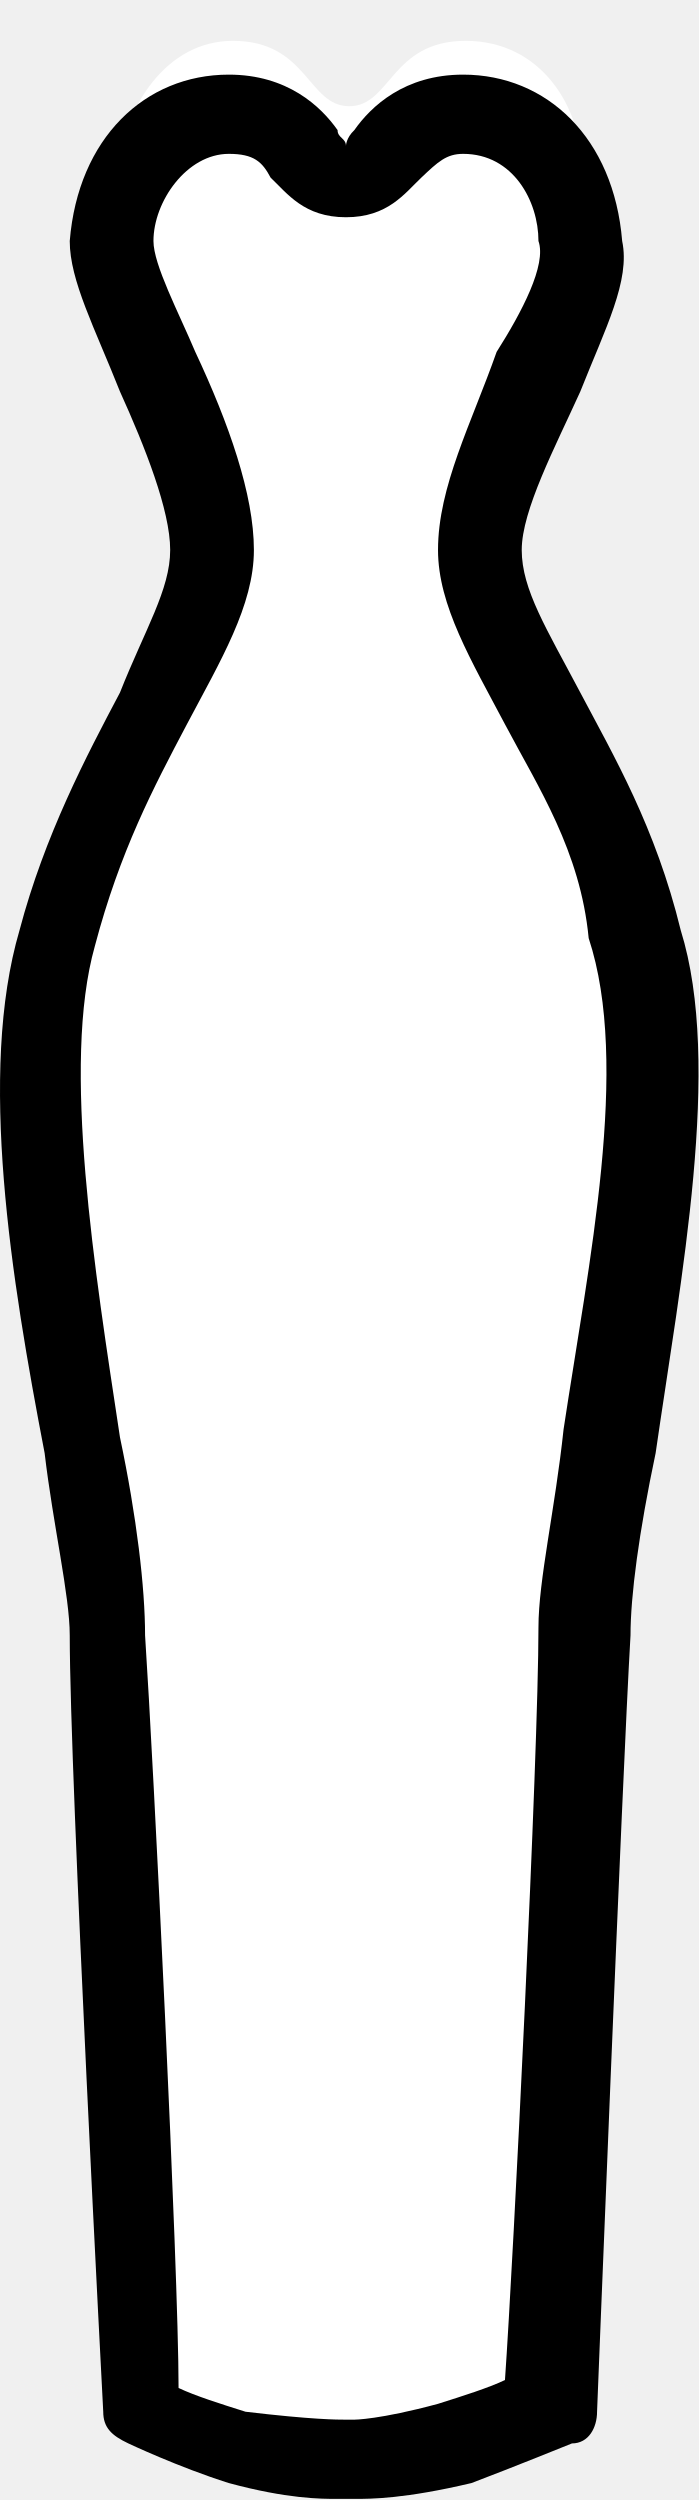
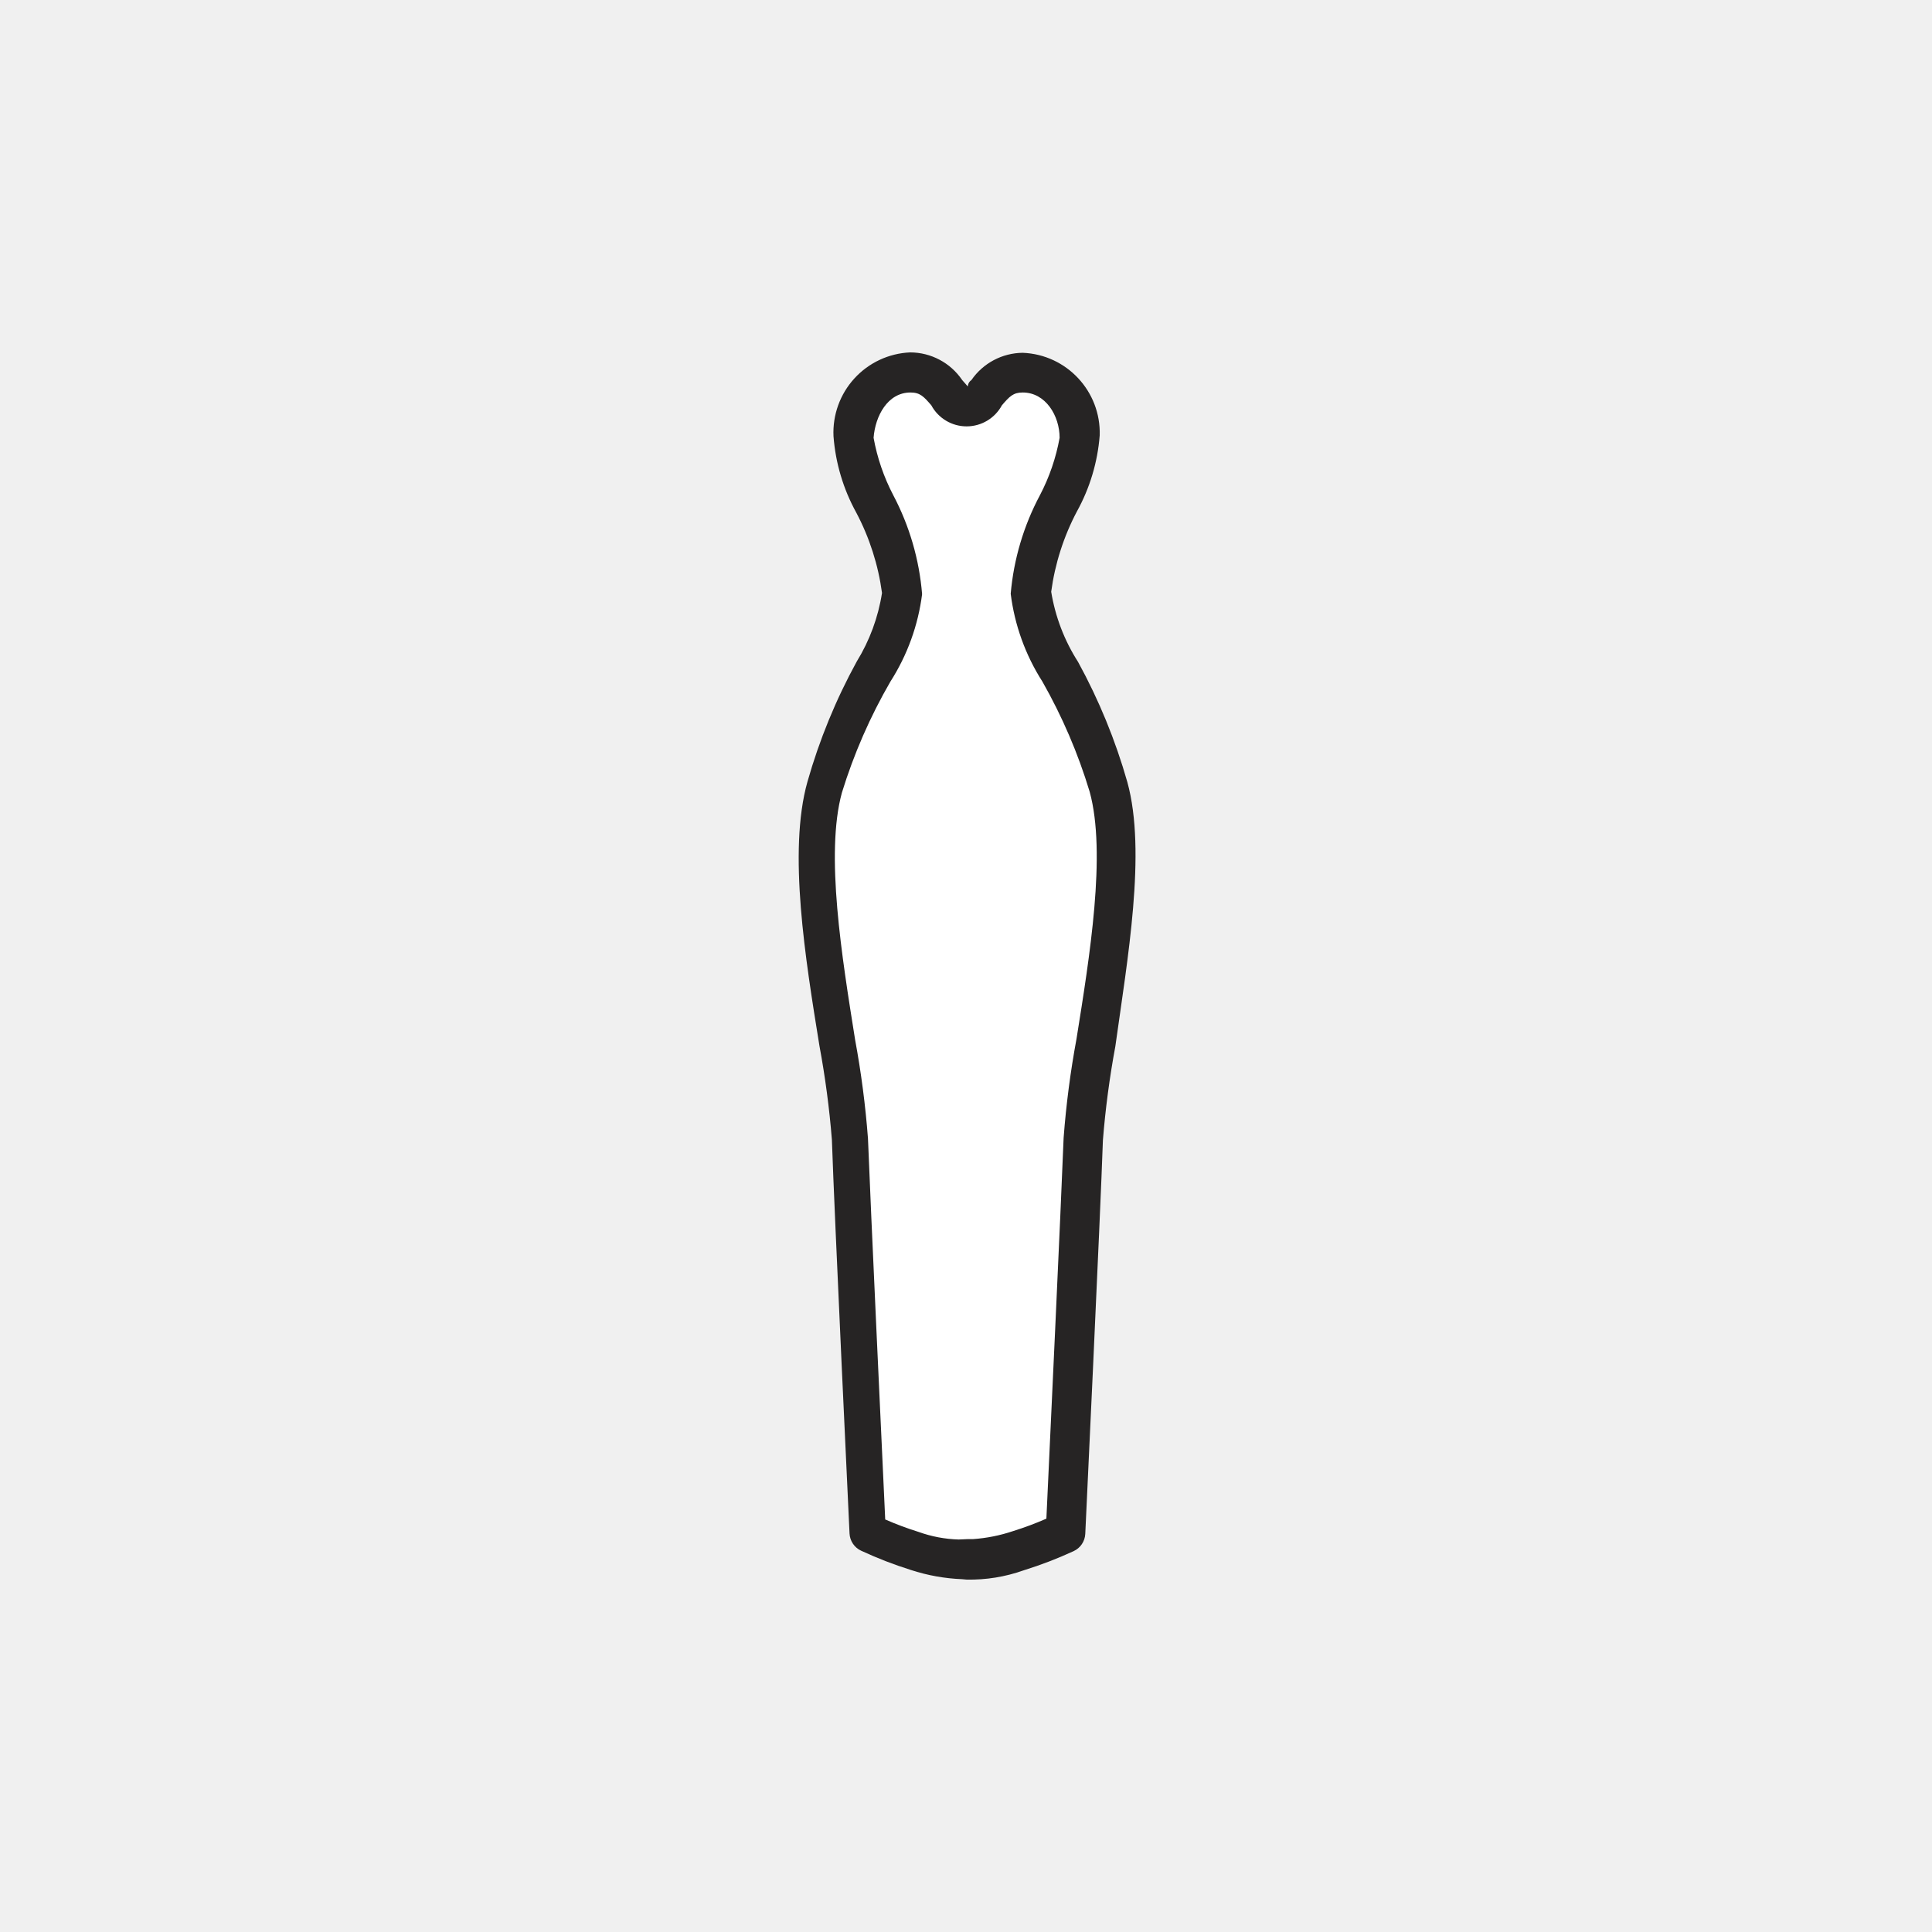
- <svg xmlns="http://www.w3.org/2000/svg" width="19" height="68" viewBox="0 0 19 68" fill="none">
-   <g clip-path="url(#clip0)">
-     <path d="M17.643 24C16.06 18.667 13.345 16 13.119 13.333C13.119 10.667 16.06 6.444 15.833 4.667C15.833 2.889 14.702 1.111 12.667 1.111C10.631 1.111 10.631 2.889 9.5 2.889C8.369 2.889 8.369 1.111 6.333 1.111C4.524 1.111 3.393 2.889 3.167 4.667C2.941 6.444 6.107 10.667 5.881 13.333C5.655 16 2.941 18.667 1.583 24C6.74725e-05 29.333 2.941 39.556 2.941 43.556C2.941 47.556 3.845 65.333 3.845 65.333C3.845 65.333 5.202 66 6.56 66.445C8.822 67.111 9.5 66.889 9.5 66.889C9.5 66.889 10.179 67.111 12.441 66.445C13.572 66 15.155 65.333 15.155 65.333C15.155 65.333 16.06 47.556 16.06 43.556C16.06 39.556 19 29.333 17.643 24Z" fill="white" />
-     <path d="M9.182 67.97C8.727 67.97 7.816 67.97 6.223 67.539C4.857 67.108 3.491 66.461 3.491 66.461C3.035 66.246 2.808 66.03 2.808 65.599C2.808 65.599 1.897 48.36 1.897 44.481C1.897 43.404 1.442 41.465 1.214 39.525C0.304 34.785 -0.607 29.182 0.531 25.303C1.214 22.717 2.352 20.562 3.263 18.838C3.946 17.114 4.629 16.037 4.629 14.96C4.629 13.882 3.946 12.158 3.263 10.65C2.58 8.926 1.897 7.633 1.897 6.556C2.125 3.754 3.946 2.03 6.223 2.03C7.816 2.03 8.727 2.892 9.182 3.539C9.182 3.754 9.41 3.754 9.41 3.97C9.41 3.97 9.41 3.754 9.638 3.539C10.093 2.892 11.004 2.03 12.597 2.03C14.874 2.03 16.695 3.754 16.923 6.556C17.15 7.633 16.467 8.926 15.784 10.65C15.101 12.158 14.191 13.882 14.191 14.96C14.191 16.037 14.874 17.114 15.784 18.838C16.695 20.562 17.833 22.502 18.516 25.303C19.655 28.966 18.516 34.785 17.833 39.525C17.378 41.68 17.15 43.404 17.15 44.481C16.923 48.36 16.24 65.599 16.24 65.599C16.24 66.03 16.012 66.461 15.557 66.461C15.557 66.461 13.963 67.108 12.825 67.539C11.004 67.97 10.093 67.97 9.638 67.97C9.41 67.97 9.182 67.97 9.182 67.97ZM9.41 65.815H9.638C9.638 65.815 10.321 65.815 11.914 65.384C12.597 65.168 13.28 64.953 13.735 64.737C13.963 61.505 14.646 47.714 14.646 44.266C14.646 42.973 15.101 41.034 15.329 38.879C16.012 34.353 17.15 28.966 16.012 25.518C15.784 23.148 14.646 21.424 13.735 19.7C12.825 17.976 11.914 16.468 11.914 14.96C11.914 13.236 12.825 11.512 13.508 9.572C14.191 8.495 14.874 7.202 14.646 6.556C14.646 5.478 13.963 4.185 12.597 4.185C12.142 4.185 11.914 4.401 11.459 4.832C11.004 5.263 10.548 5.909 9.41 5.909C8.272 5.909 7.816 5.263 7.361 4.832C7.133 4.401 6.906 4.185 6.223 4.185C5.084 4.185 4.174 5.478 4.174 6.556C4.174 7.202 4.857 8.495 5.312 9.572C6.223 11.512 6.906 13.451 6.906 14.96C6.906 16.468 5.995 17.976 5.084 19.7C4.174 21.424 3.263 23.148 2.58 25.734C1.669 28.966 2.58 34.569 3.263 39.094C3.718 41.249 3.946 43.188 3.946 44.481C4.174 47.929 4.857 61.721 4.857 64.953C5.312 65.168 5.995 65.384 6.678 65.599C8.499 65.815 9.182 65.815 9.41 65.815Z" fill="black" />
-   </g>
+ <svg xmlns="http://www.w3.org/2000/svg" id="Слой_1" data-name="Слой 1" viewBox="0 0 48.19 48.19">
  <defs>
-     <clipPath id="clip0">
-       <rect width="19" height="68" fill="white" />
-     </clipPath>
+     <style>.cls-1{fill:#fff;}.cls-2{fill:#262424;}</style>
  </defs>
+   <path class="cls-1" d="M27.62,19.64C27,17.24,25.73,16,25.7,14.8s1.28-3.09,1.22-3.92a1.55,1.55,0,0,0-1.42-1.59c-.85,0-.9.84-1.4.84s-.54-.84-1.4-.84a1.55,1.55,0,0,0-1.42,1.59c-.06.82,1.25,2.72,1.22,3.92s-1.26,2.43-1.93,4.83.57,7,.63,8.78.44,9.81.44,9.81a10,10,0,0,0,1.17.45,2.89,2.89,0,0,0,1.28.2,2.89,2.89,0,0,0,1.28-.2,10,10,0,0,0,1.17-.45s.38-8,.44-9.81S28.29,22,27.62,19.64Z" />
+   <path class="cls-2" d="M24,39.39a4.72,4.72,0,0,1-1.28-.23,10.27,10.27,0,0,1-1.24-.48.5.5,0,0,1-.29-.43s-.38-8-.44-9.82a22.65,22.65,0,0,0-.31-2.34c-.35-2.16-.79-4.85-.3-6.59a14.45,14.45,0,0,1,1.23-3A4.62,4.62,0,0,0,22,14.79a6,6,0,0,0-.64-2,4.67,4.67,0,0,1-.57-1.91A2,2,0,0,1,22.7,8.79,1.57,1.57,0,0,1,24,9.48l.14.16s0-.1.09-.16a1.57,1.57,0,0,1,1.28-.68,2,2,0,0,1,1.92,2.06,4.67,4.67,0,0,1-.57,1.9,6,6,0,0,0-.64,2,4.62,4.62,0,0,0,.67,1.75,14.46,14.46,0,0,1,1.23,3h0c.48,1.74,0,4.43-.3,6.59a22.6,22.6,0,0,0-.31,2.34c-.06,1.8-.44,9.82-.44,9.82a.5.5,0,0,1-.29.43,10.31,10.31,0,0,1-1.25.48,4,4,0,0,1-1.42.23Zm.14-1,.13,0a4,4,0,0,0,1-.2,8.06,8.06,0,0,0,.83-.31c.07-1.49.37-7.91.43-9.5a23,23,0,0,1,.32-2.46c.33-2.06.75-4.64.33-6.17A13.4,13.4,0,0,0,26,17a5.28,5.28,0,0,1-.79-2.19,6.4,6.4,0,0,1,.73-2.46,5,5,0,0,0,.49-1.43c0-.55-.35-1.13-.92-1.13-.24,0-.33.1-.52.32a1,1,0,0,1-1.76,0c-.19-.22-.28-.32-.52-.32-.57,0-.88.59-.92,1.13a5,5,0,0,0,.49,1.43A6.4,6.4,0,0,1,23,14.82,5.28,5.28,0,0,1,22.21,17,13.4,13.4,0,0,0,21,19.77c-.42,1.53,0,4.1.33,6.17a23,23,0,0,1,.32,2.46c.06,1.59.36,8,.43,9.5a8,8,0,0,0,.83.31,3.23,3.23,0,0,0,1,.19Z" />
</svg>
